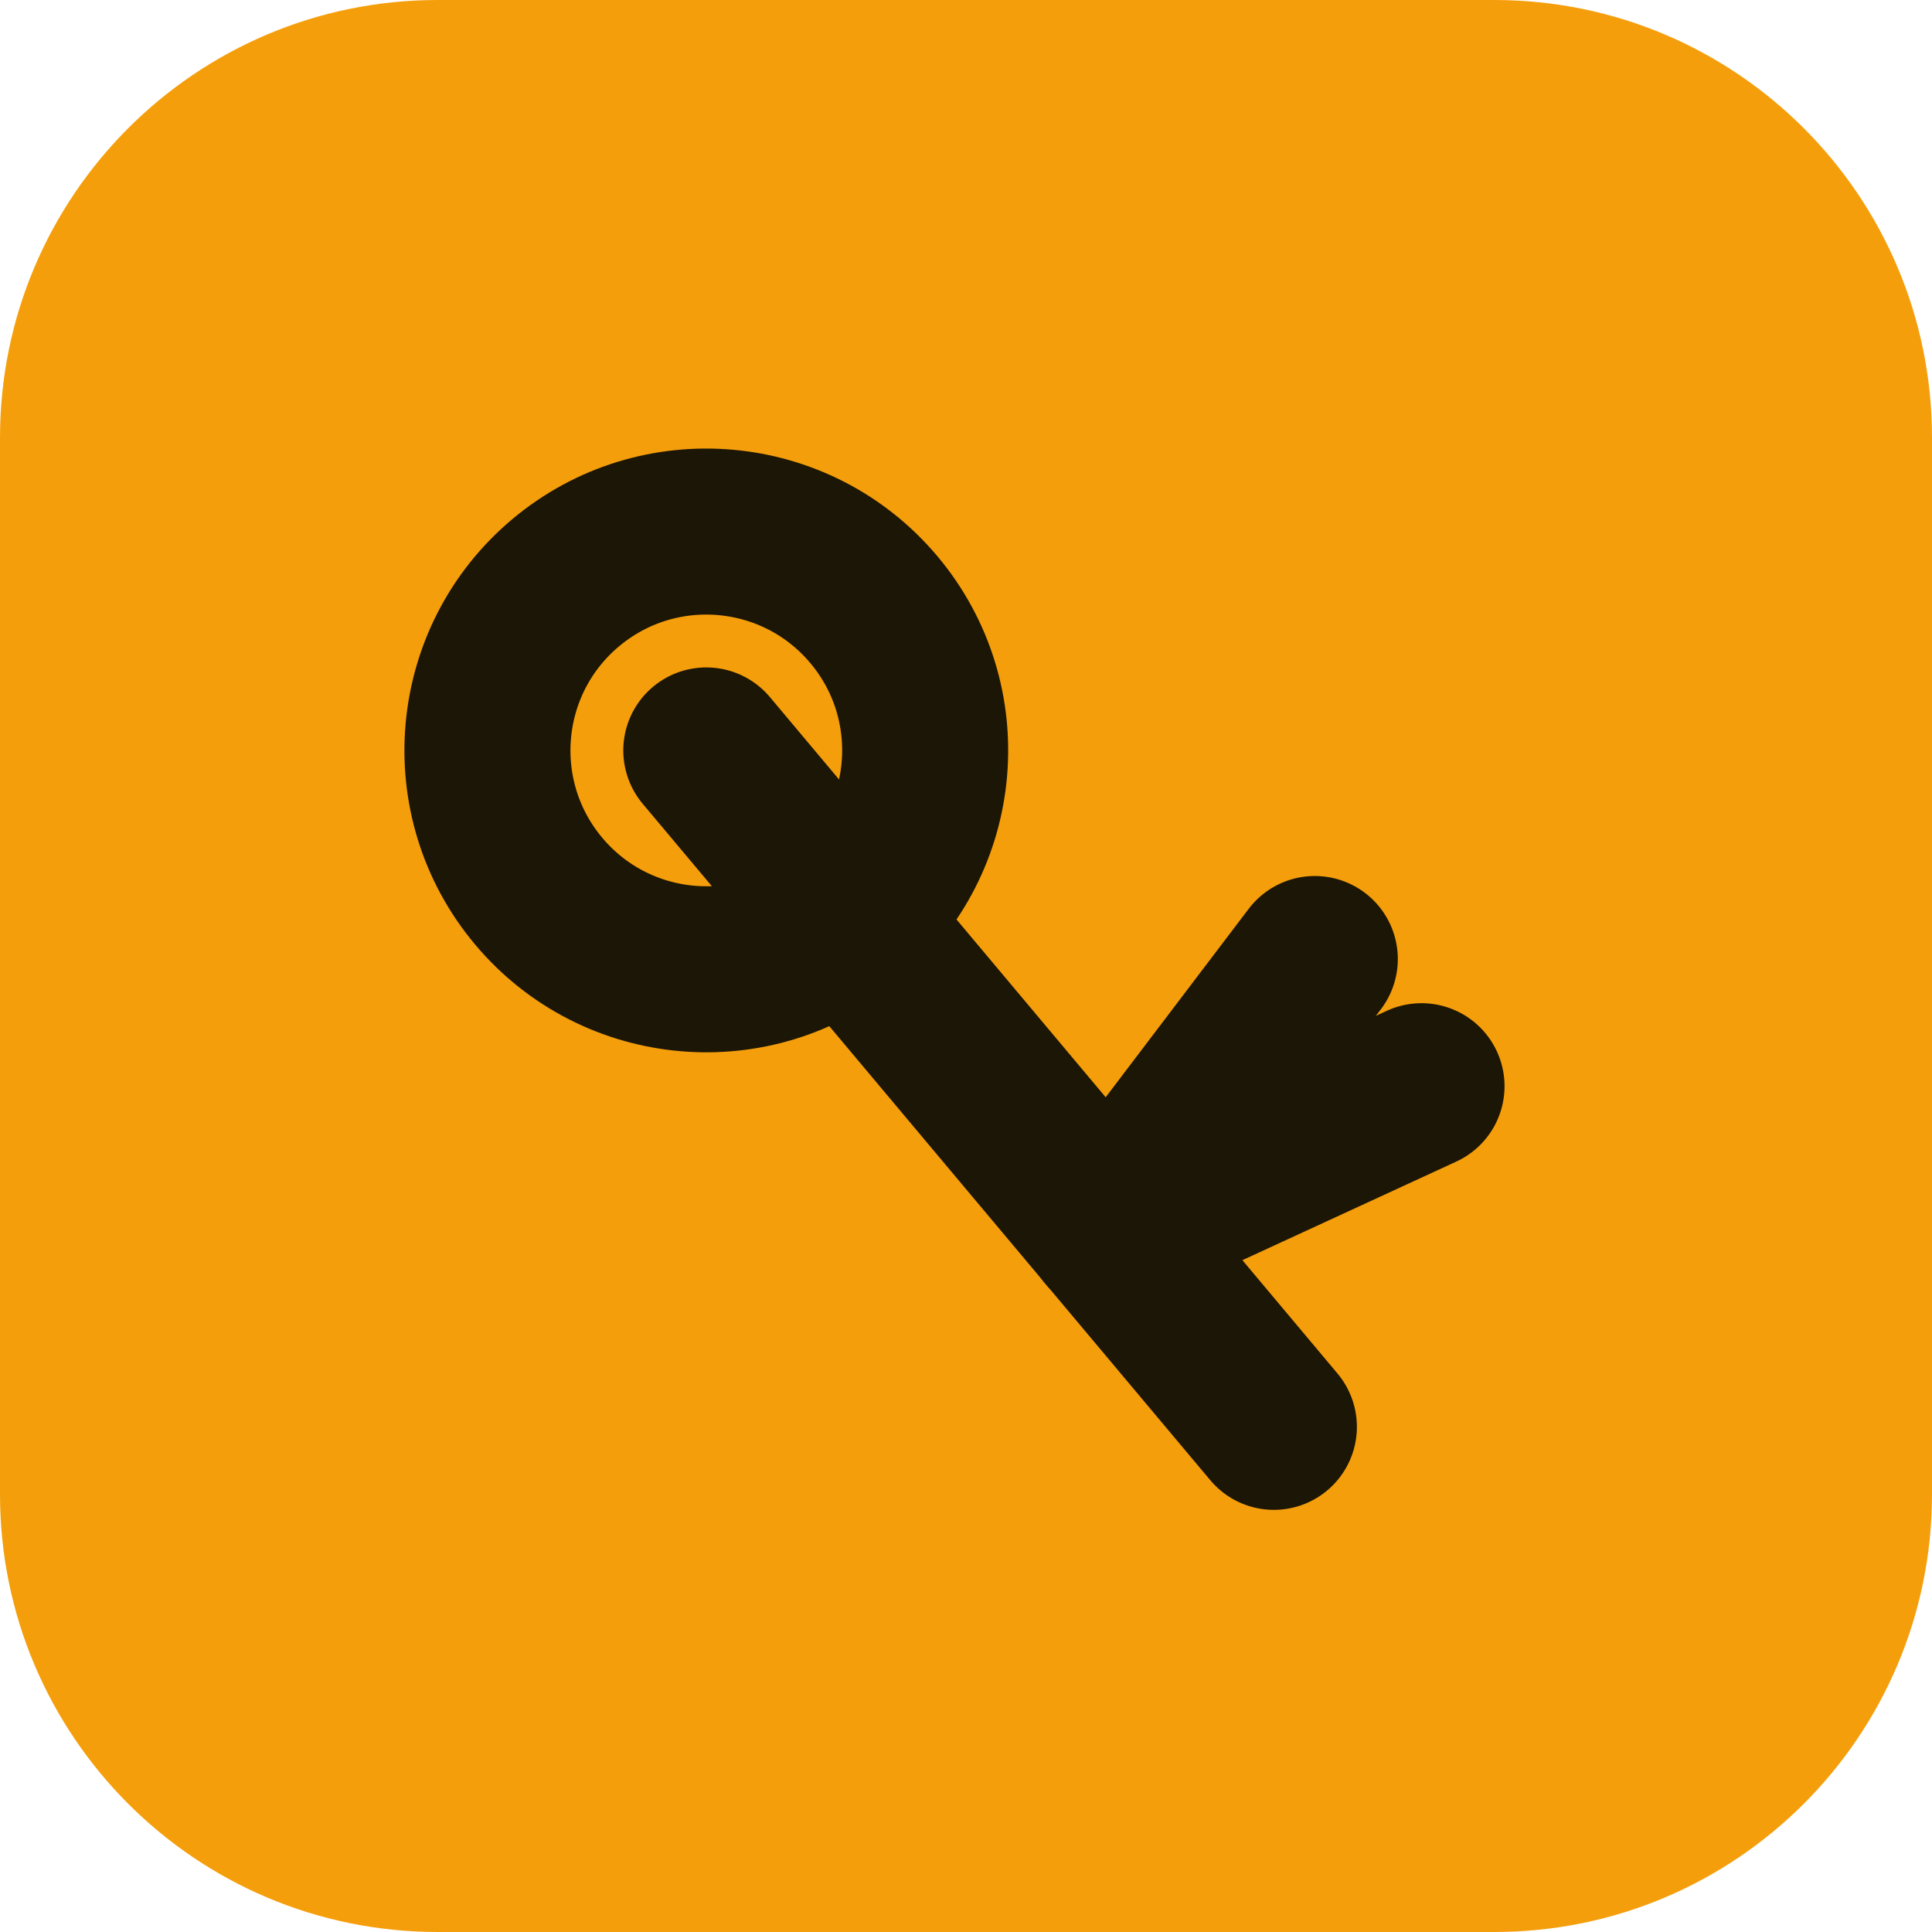
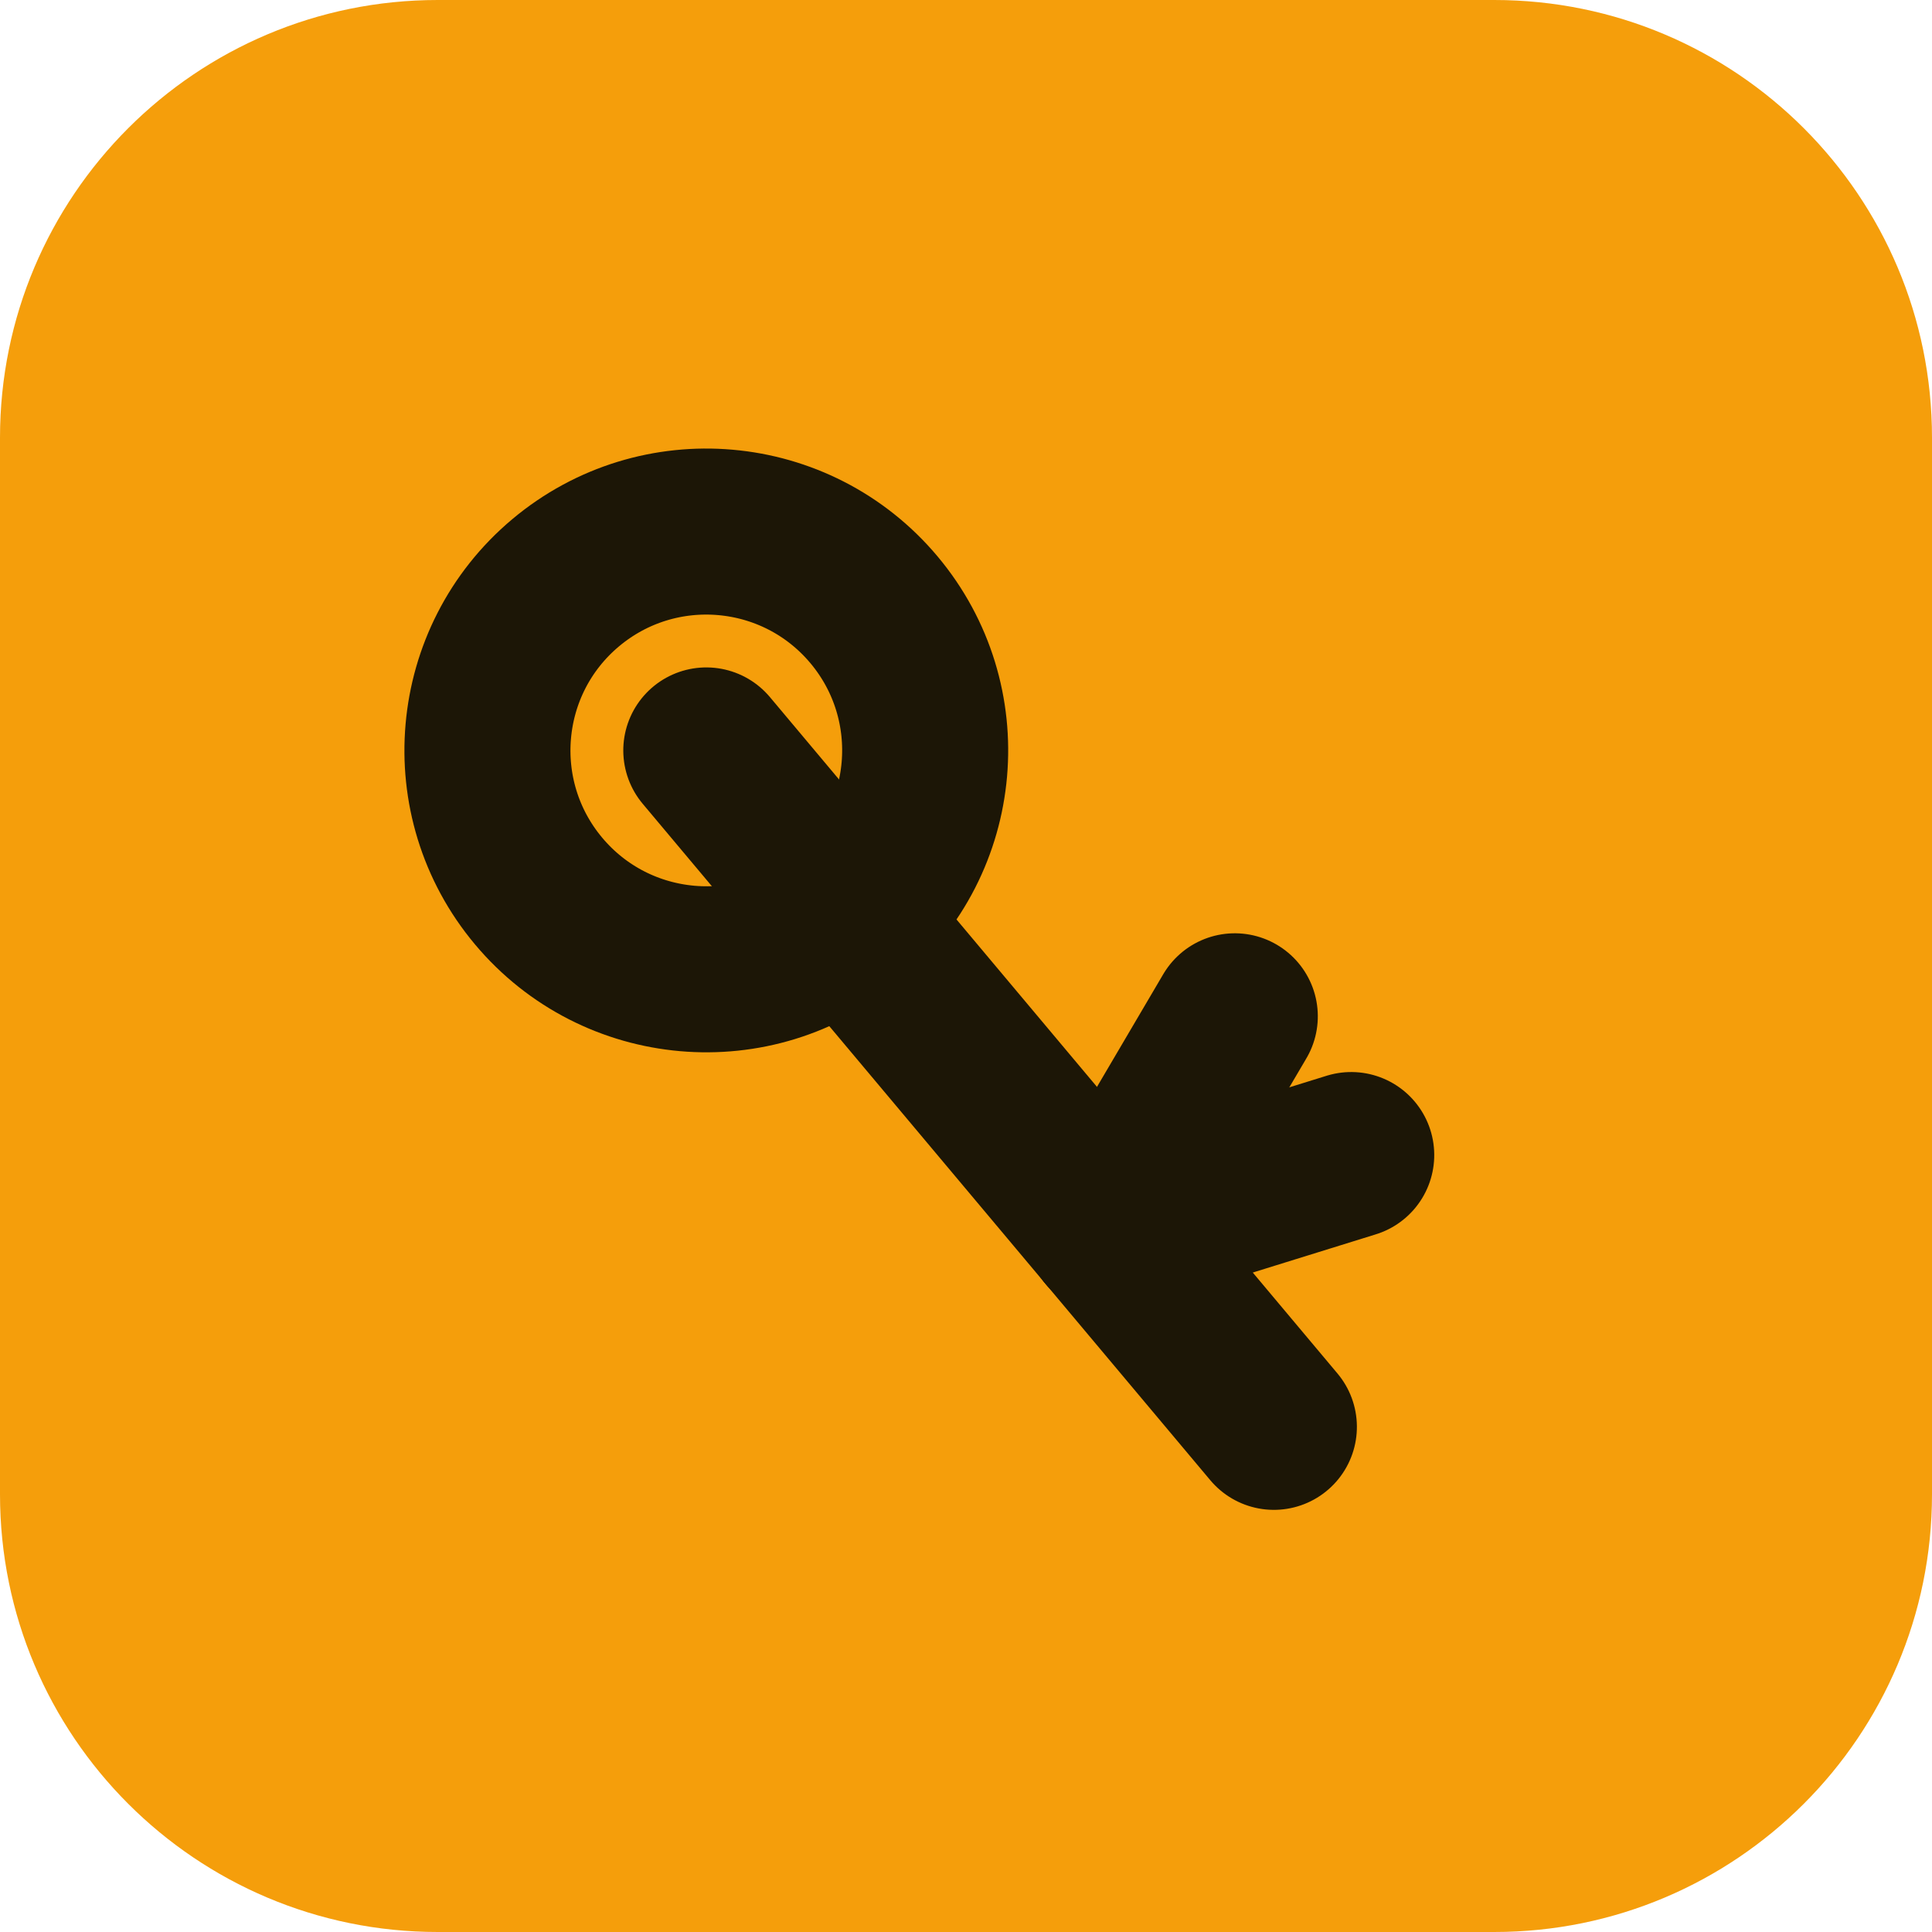
<svg xmlns="http://www.w3.org/2000/svg" viewBox="0 0 512 512">
  <rect width="512" height="512" rx="116" fill="#f59e0b" />
  <g transform="rotate(-40 256 256)" fill="none" stroke="#1c1606" stroke-width="44" stroke-linecap="round" stroke-linejoin="round">
    <circle cx="240" cy="168" r="58" />
    <path d="M240 168 V402" />
-     <path d="M240 334 L328 314" />
-     <path d="M240 334 L328 358" />
+     <path d="M240 334 L302 312" />
+     <path d="M240 334 L302 360" />
  </g>
</svg>
